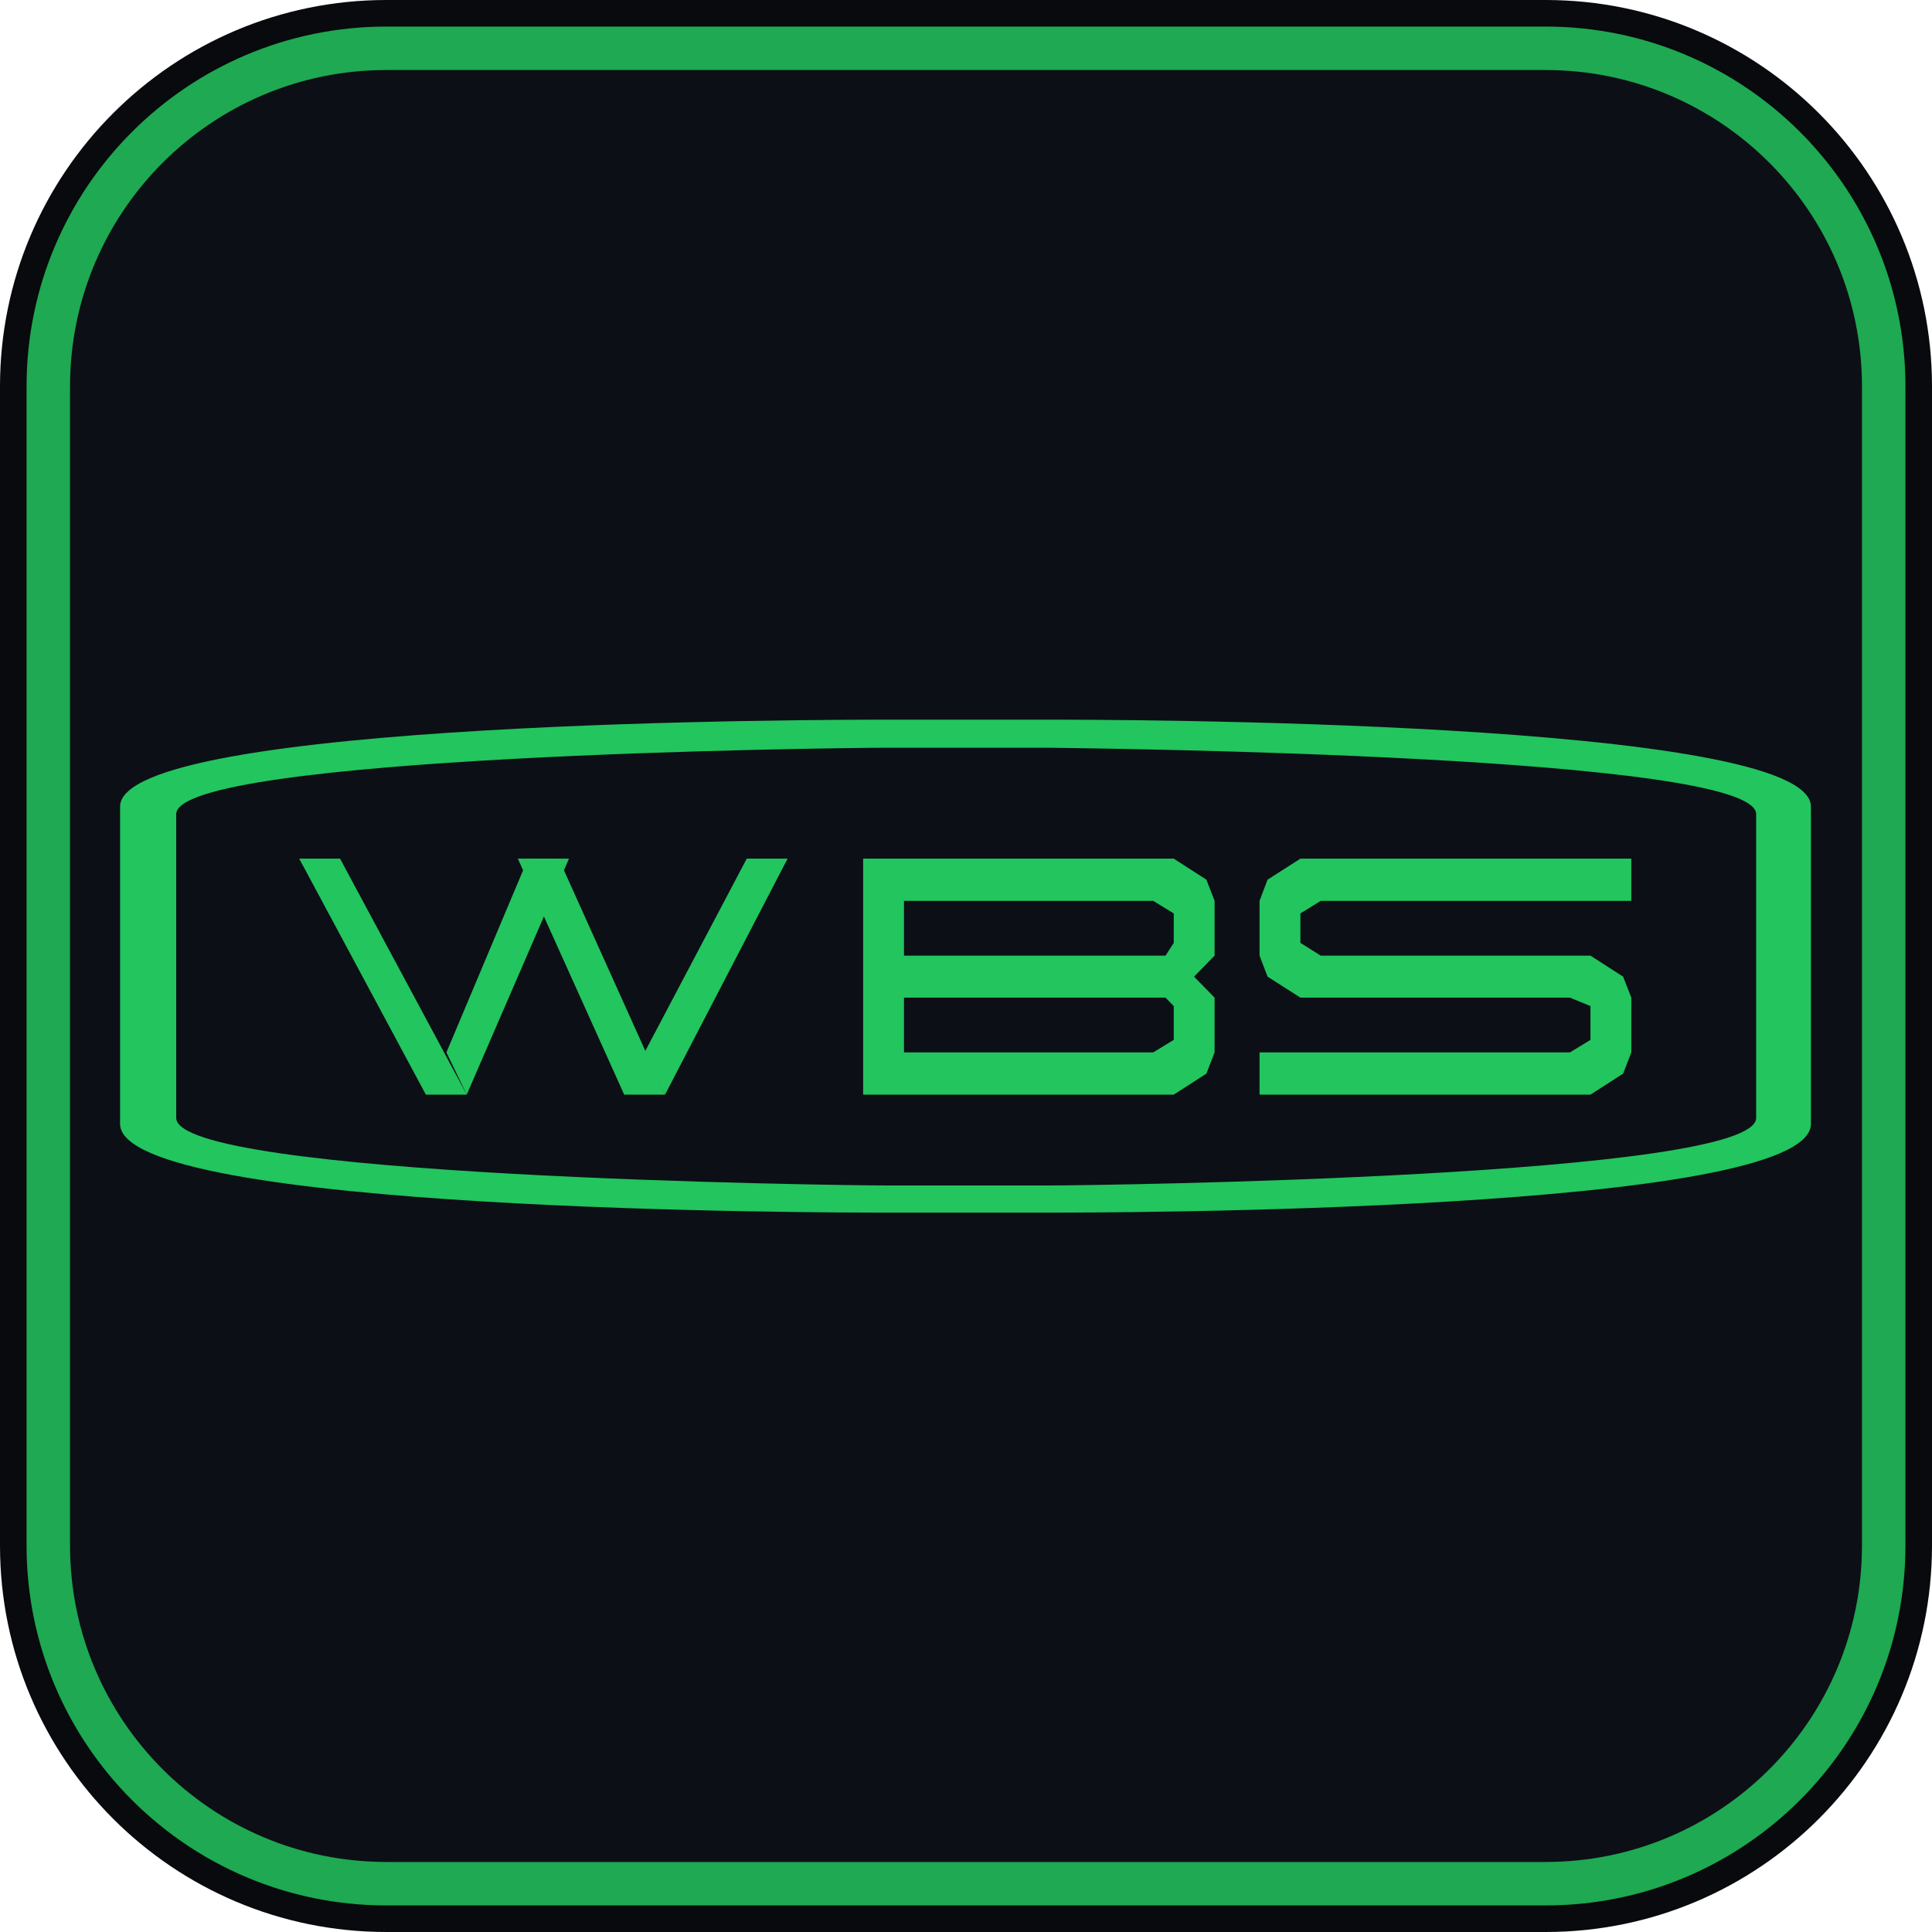
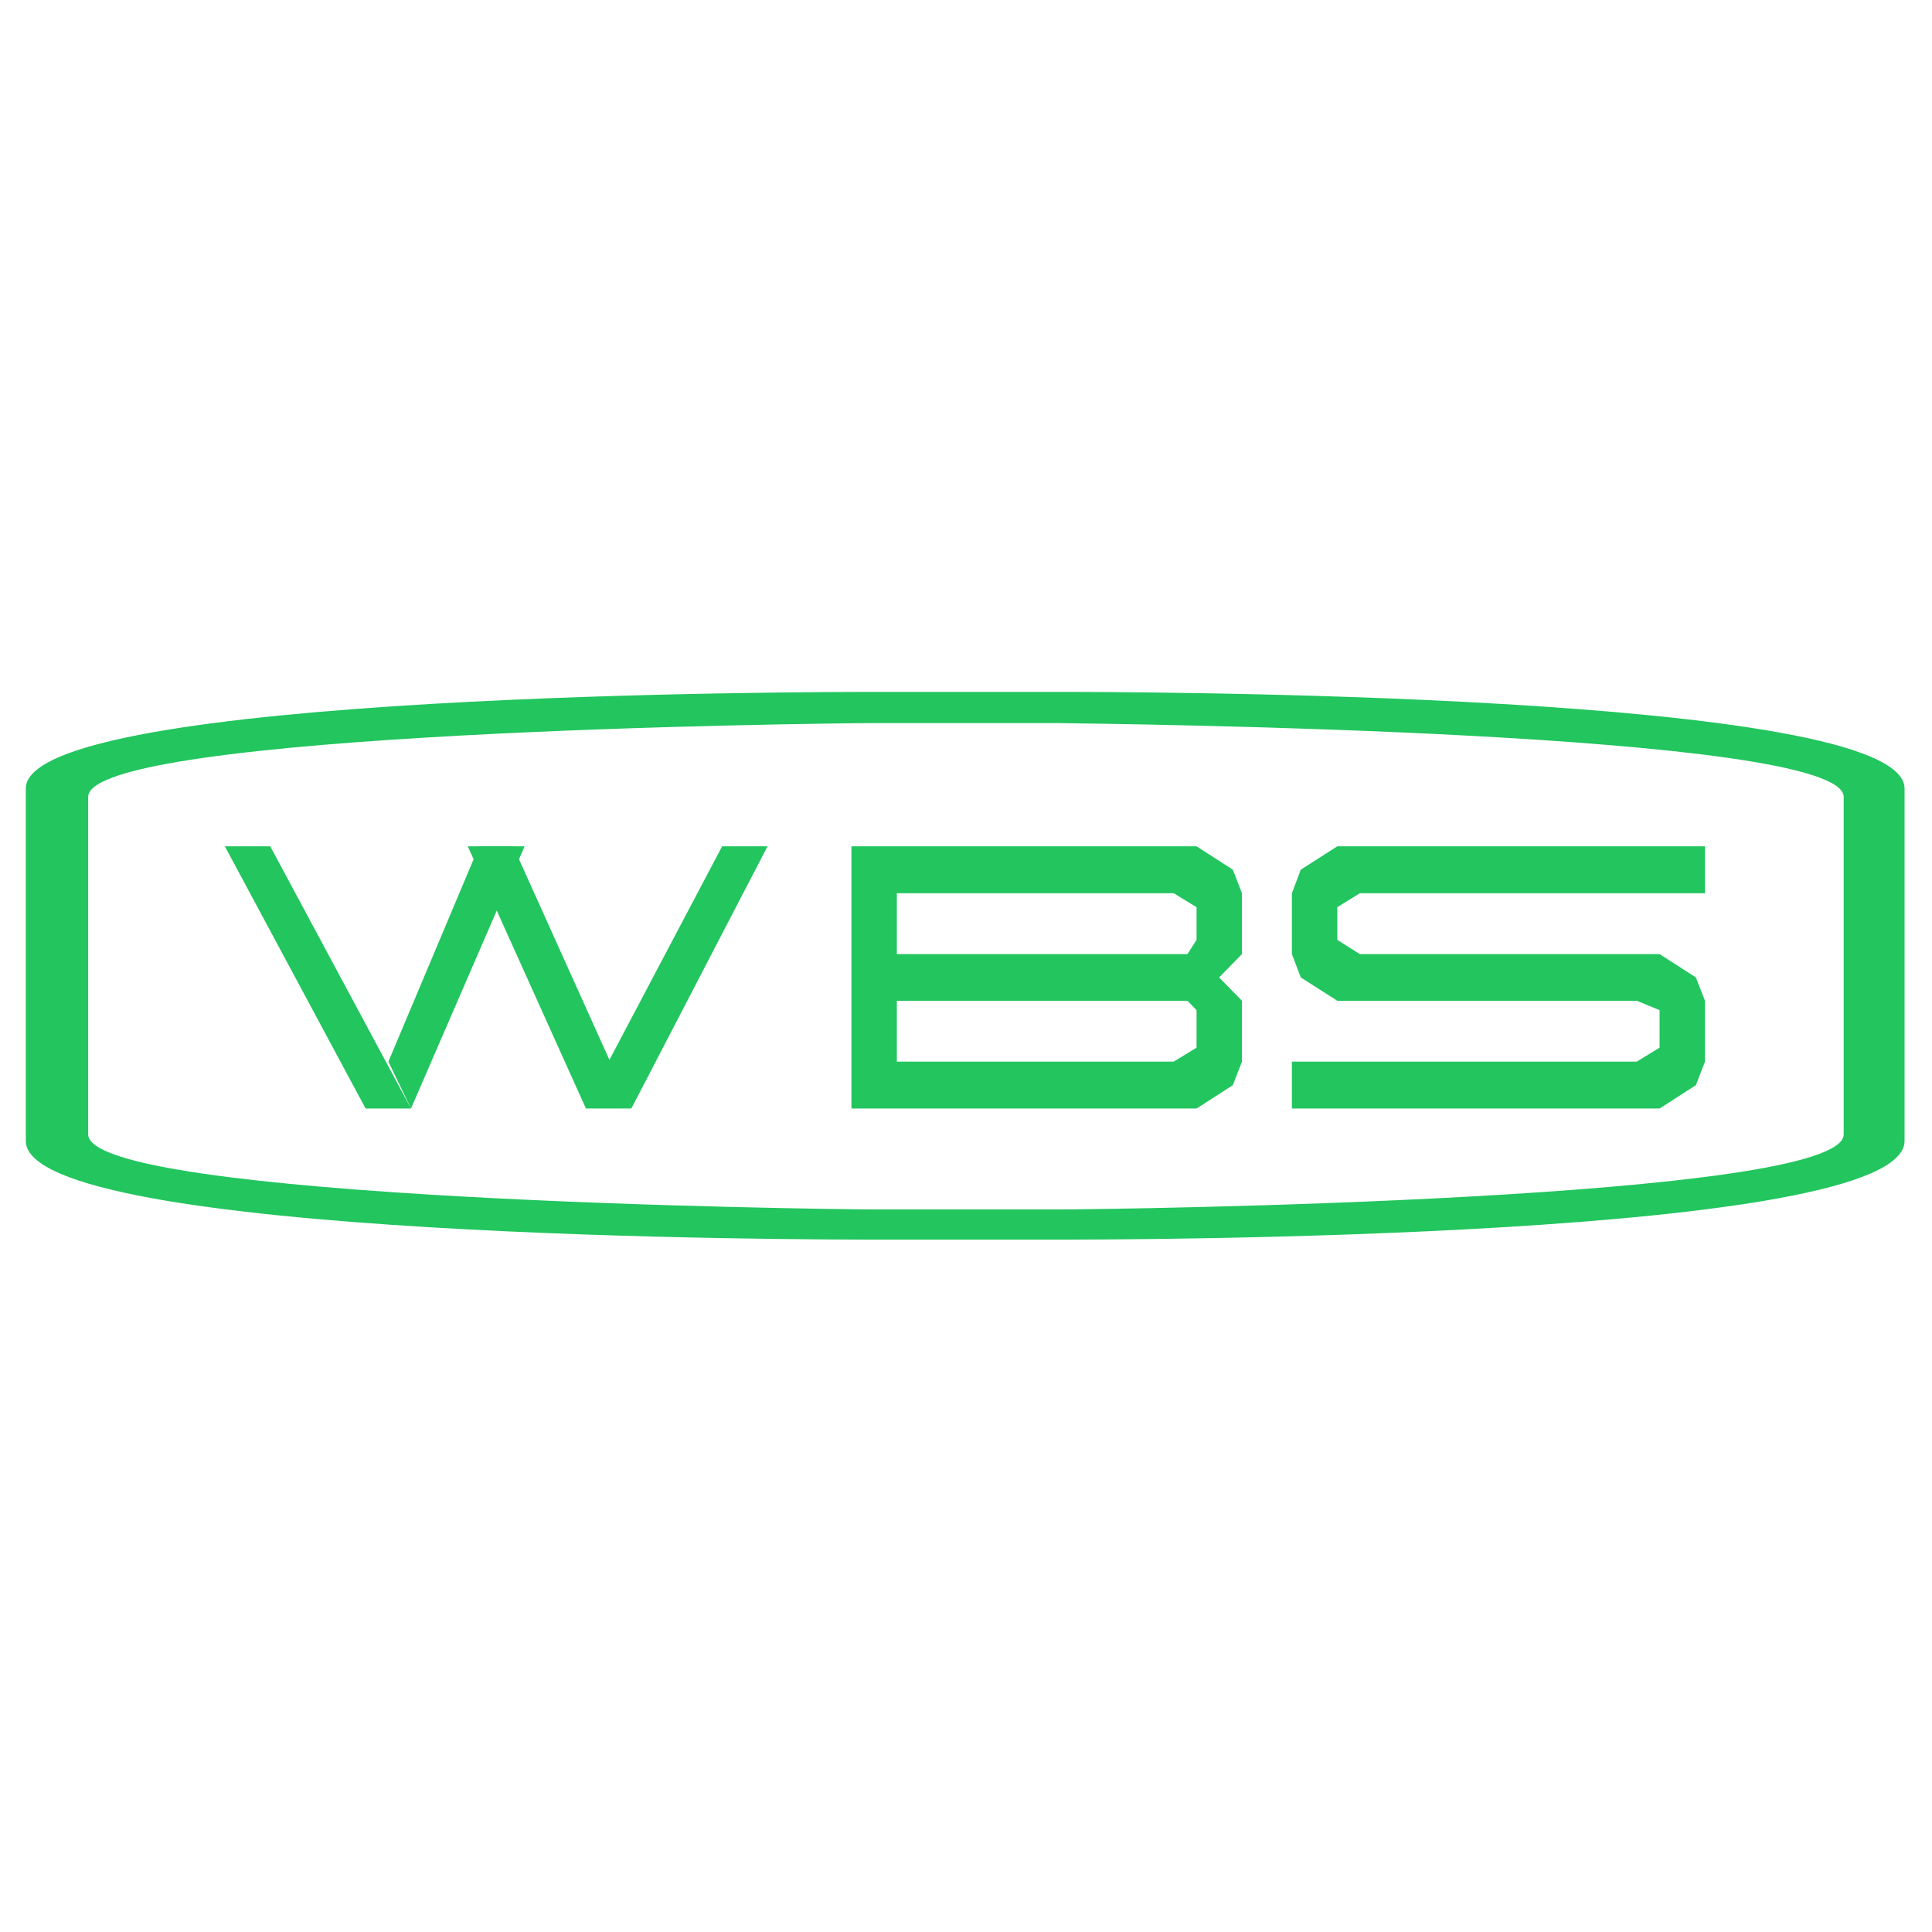
<svg xmlns="http://www.w3.org/2000/svg" viewBox="0 0 80 80">
-   <rect width="80" height="80" rx="16" fill="#080a0d" />
-   <rect x="2" y="2" width="76" height="76" rx="14" fill="#0e1117" stroke="#22c55e" stroke-width="1.8" opacity="0.85" />
-   <g transform="translate(5, 29.8) scale(0.945)">
+   <g transform="translate(1.1, 28.65) scale(1.05)">
    <path d="M2.43 4.14 C2.43 8.26 2.43 13.33 2.43 17.45 C2.43 20.03 31.29 20.41 33.55 20.41 C37.4 20.41 36.81 20.41 40.67 20.41 C42.87 20.41 71.66 20.03 71.66 17.45 L71.66 4.14 C71.66 1.57 42.82 1.26 40.67 1.23 L33.55 1.23 C31.29 1.23 2.43 1.57 2.43 4.14 Z M-0.03 3.81 C-0.03 7.93 -0.03 13.59 -0.03 17.71 C-0.03 21.6 31.29 21.6 33.55 21.6 C35.9 21.6 38.28 21.6 40.67 21.6 C42.87 21.6 74.06 21.6 74.06 17.71 L74.06 3.81 C74.06 -0 42.87 -0 40.67 -0 C36.81 -0 37.4 -0 33.55 -0 C31.29 -0 -0.03 -0 -0.03 3.81 Z M32.53 6.09 L32.53 16.43 L34.32 16.43 L34.32 6.09 L32.53 6.09 Z M34.32 6.09 L46.14 6.09 L45.24 7.94 L34.32 7.94 L34.32 6.09 Z M45.24 7.94 L46.14 6.09 L47.57 7.01 L46.14 8.49 L45.24 7.94 Z M47.57 7.01 L47.93 7.94 L46.14 8.49 L47.57 7.01 Z M47.93 7.94 L46.14 8.49 L46.14 9.78 L47.93 10.34 L47.93 7.94 Z M47.93 10.34 L46.14 9.78 L45.78 10.34 L47.03 11.26 L47.93 10.34 Z M47.03 11.26 L45.78 12.18 L46.14 12.55 L47.93 12.18 L47.03 11.26 Z M47.93 12.18 L47.93 14.58 L46.14 14.03 L46.14 12.55 L47.93 12.18 Z M47.93 14.58 L47.57 15.51 L46.14 14.03 L47.93 14.58 Z M47.57 15.51 L46.14 16.43 L45.24 14.58 L46.14 14.03 L47.57 15.51 Z M46.14 16.43 L45.24 14.58 L34.32 14.58 L34.32 16.43 L46.14 16.43 Z M34.32 10.34 L34.32 12.18 L45.78 12.18 L45.78 10.34 L34.32 10.34 Z M45.78 10.34 L45.78 12.18 L47.03 11.26 L45.78 10.34 Z M66.19 7.94 L66.19 6.09 L51.69 6.09 L52.58 7.94 L66.19 7.94 Z M52.58 7.94 L51.69 6.09 L50.25 7.01 L51.69 8.49 L52.58 7.94 Z M51.69 8.49 L50.25 7.01 L49.9 7.94 L51.69 8.49 Z M49.9 7.94 L51.69 8.49 L51.69 9.78 L49.9 10.34 L49.9 7.94 Z M49.9 10.34 L51.69 9.78 L51.69 9.78 L50.25 11.26 L49.9 10.34 Z M51.69 9.78 L50.25 11.26 L51.69 12.18 L52.58 10.34 L51.69 9.78 Z M51.69 12.18 L52.58 10.34 L64.4 10.34 L63.5 12.18 L51.69 12.18 Z M63.5 12.18 L64.4 10.34 L65.83 11.26 L64.4 12.55 L63.5 12.18 Z M65.83 11.26 L64.4 12.55 L66.19 12.18 L65.83 11.26 Z M64.4 12.55 L66.19 12.18 L66.19 14.58 L64.4 14.03 L64.4 12.55 Z M66.19 14.58 L65.83 15.51 L64.4 14.03 L66.19 14.58 Z M65.83 15.51 L64.4 14.03 L63.5 14.58 L64.4 16.43 L65.83 15.51 Z M63.5 14.58 L64.4 16.43 L49.9 16.43 L49.9 14.58 L63.5 14.58 Z" fill="#22c55e" fill-rule="evenodd" />
    <path d="M7.82 6.09 L13.37 16.43 L15.16 16.43 L9.61 6.09 L7.82 6.09 Z" fill="#22c55e" />
    <path d="M17.85 6.09 L18.93 6.09 L18.59 6.09 L19.64 6.09 L15.16 16.43 L14.27 14.58 L17.87 6.03 L17.85 6.09 Z" fill="#22c55e" />
    <path d="M17.4 6.09 L22.06 16.43 L23.85 16.43 L19.19 6.09 L17.4 6.09 Z" fill="#22c55e" />
    <path d="M23.85 16.43 L29.22 6.09 L27.43 6.09 L22.95 14.58 L23.85 16.43 Z" fill="#22c55e" />
  </g>
</svg>
